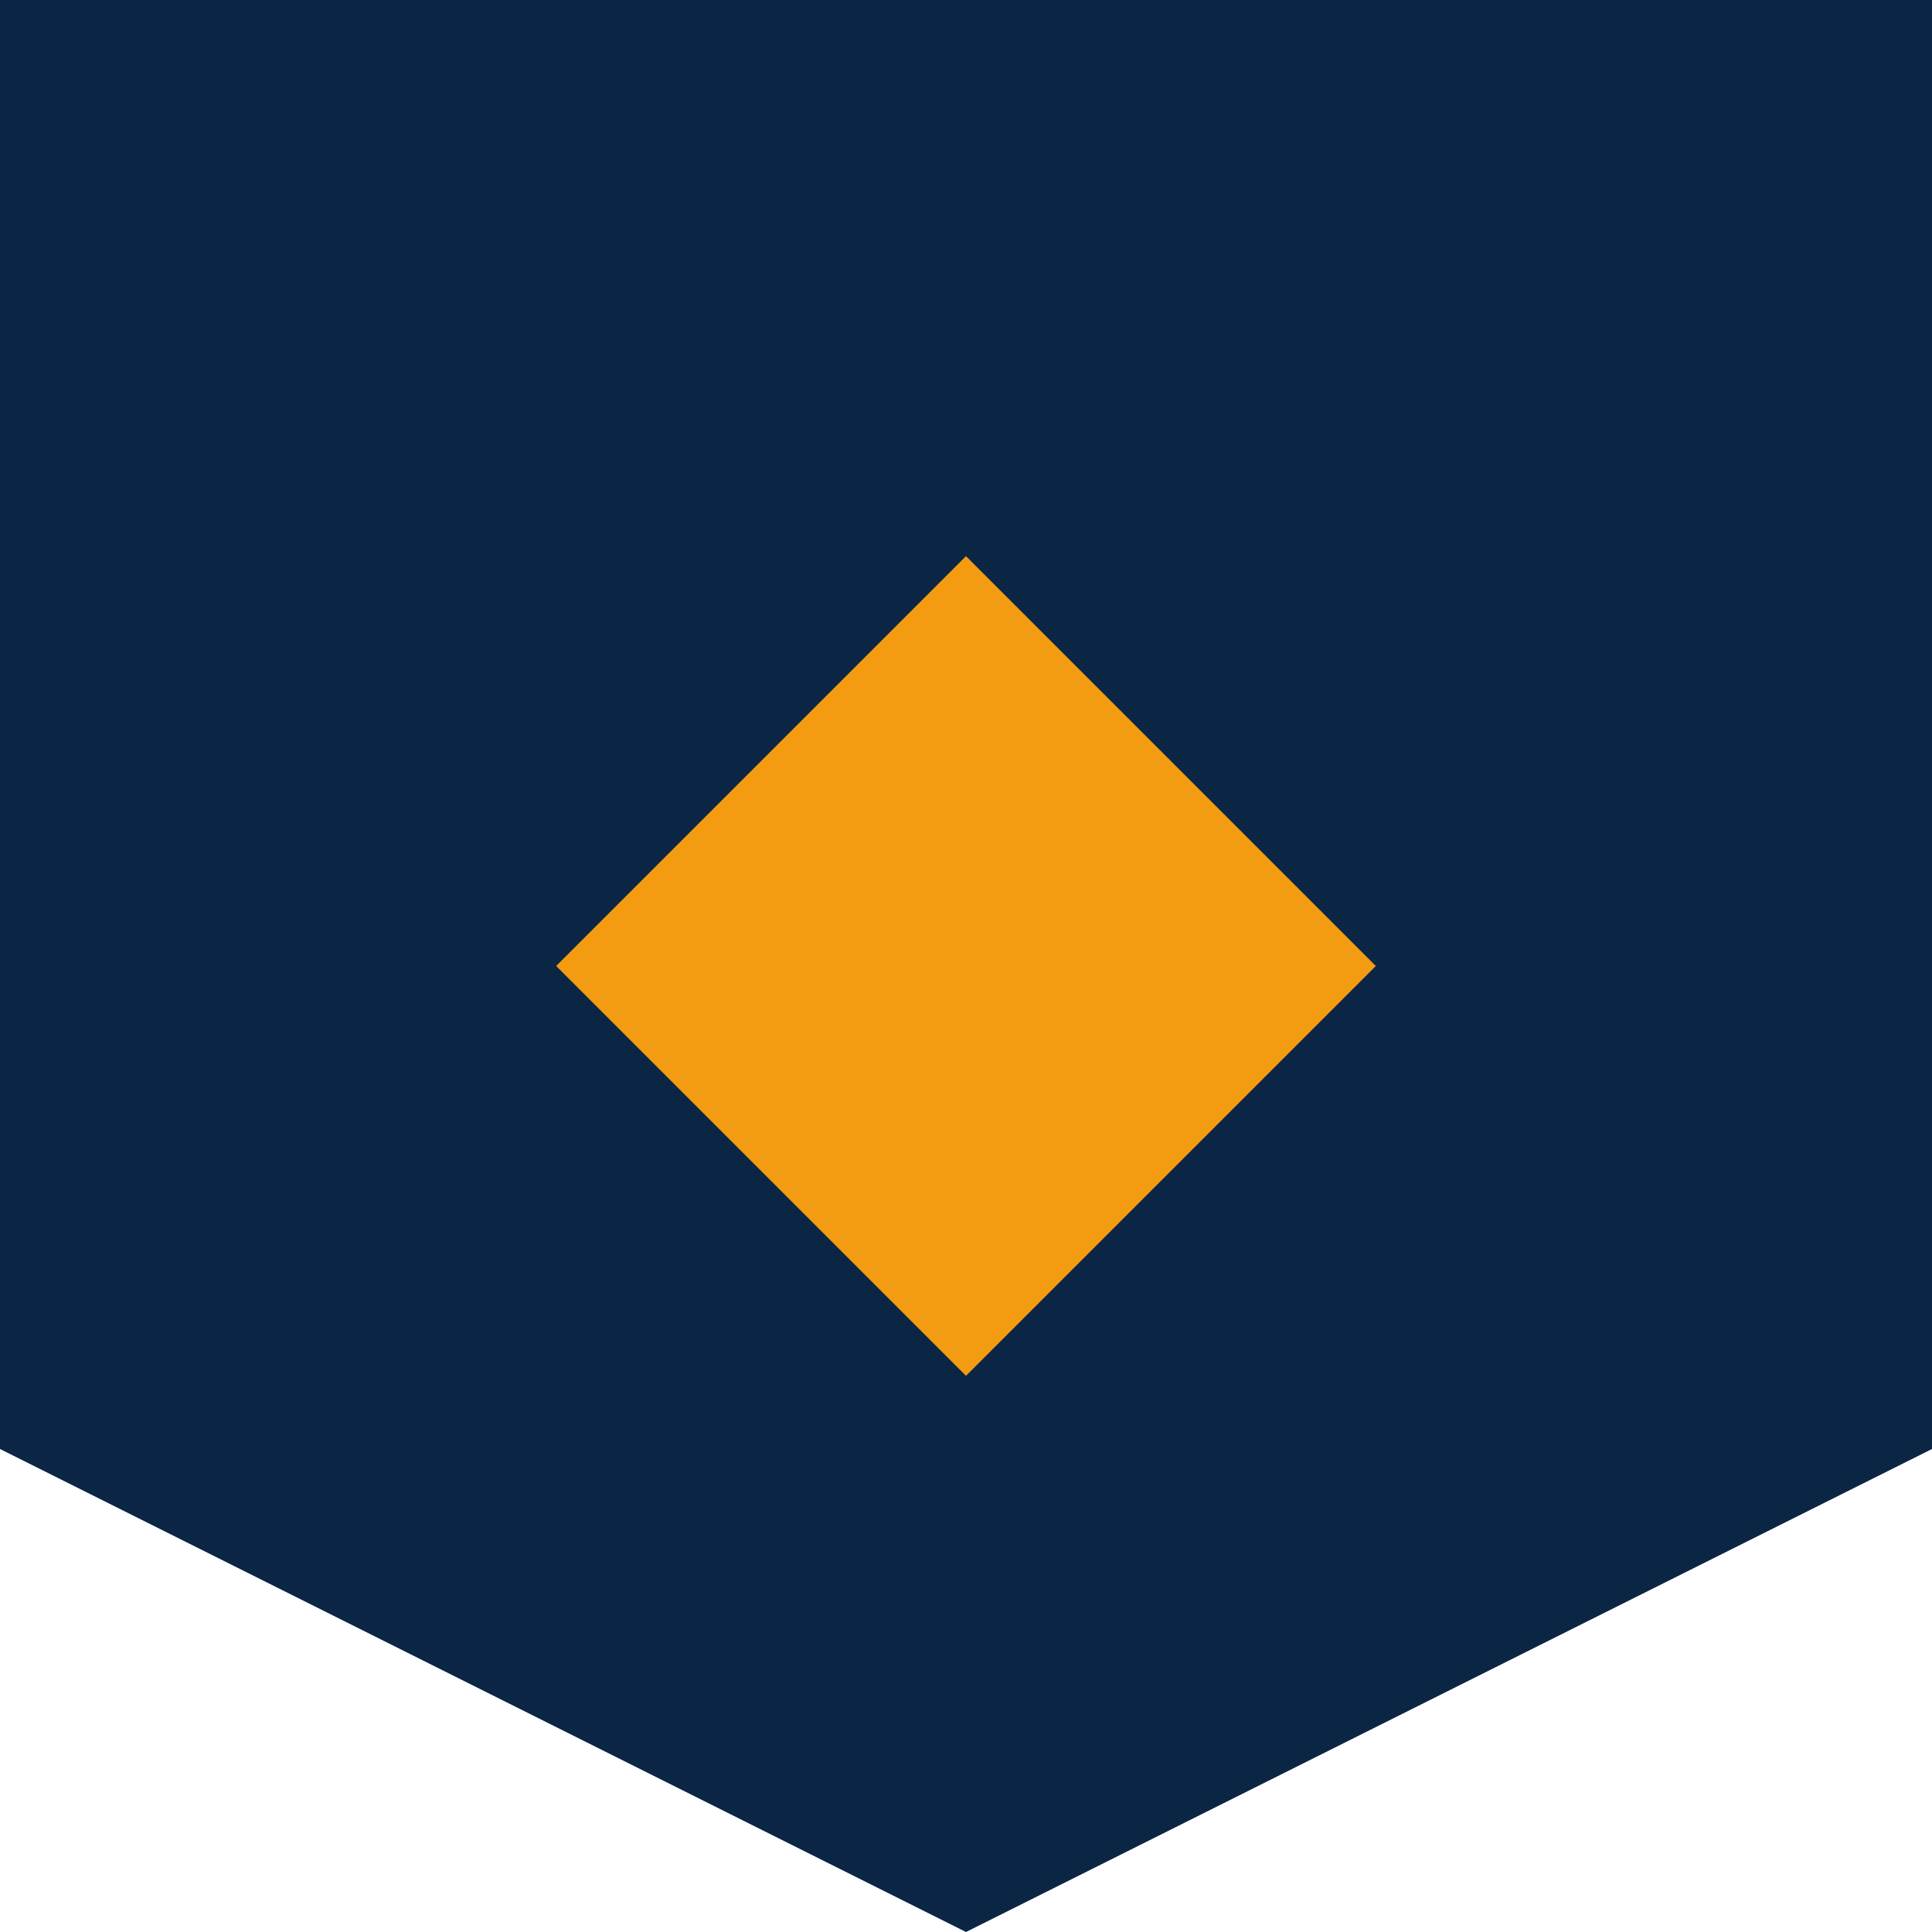
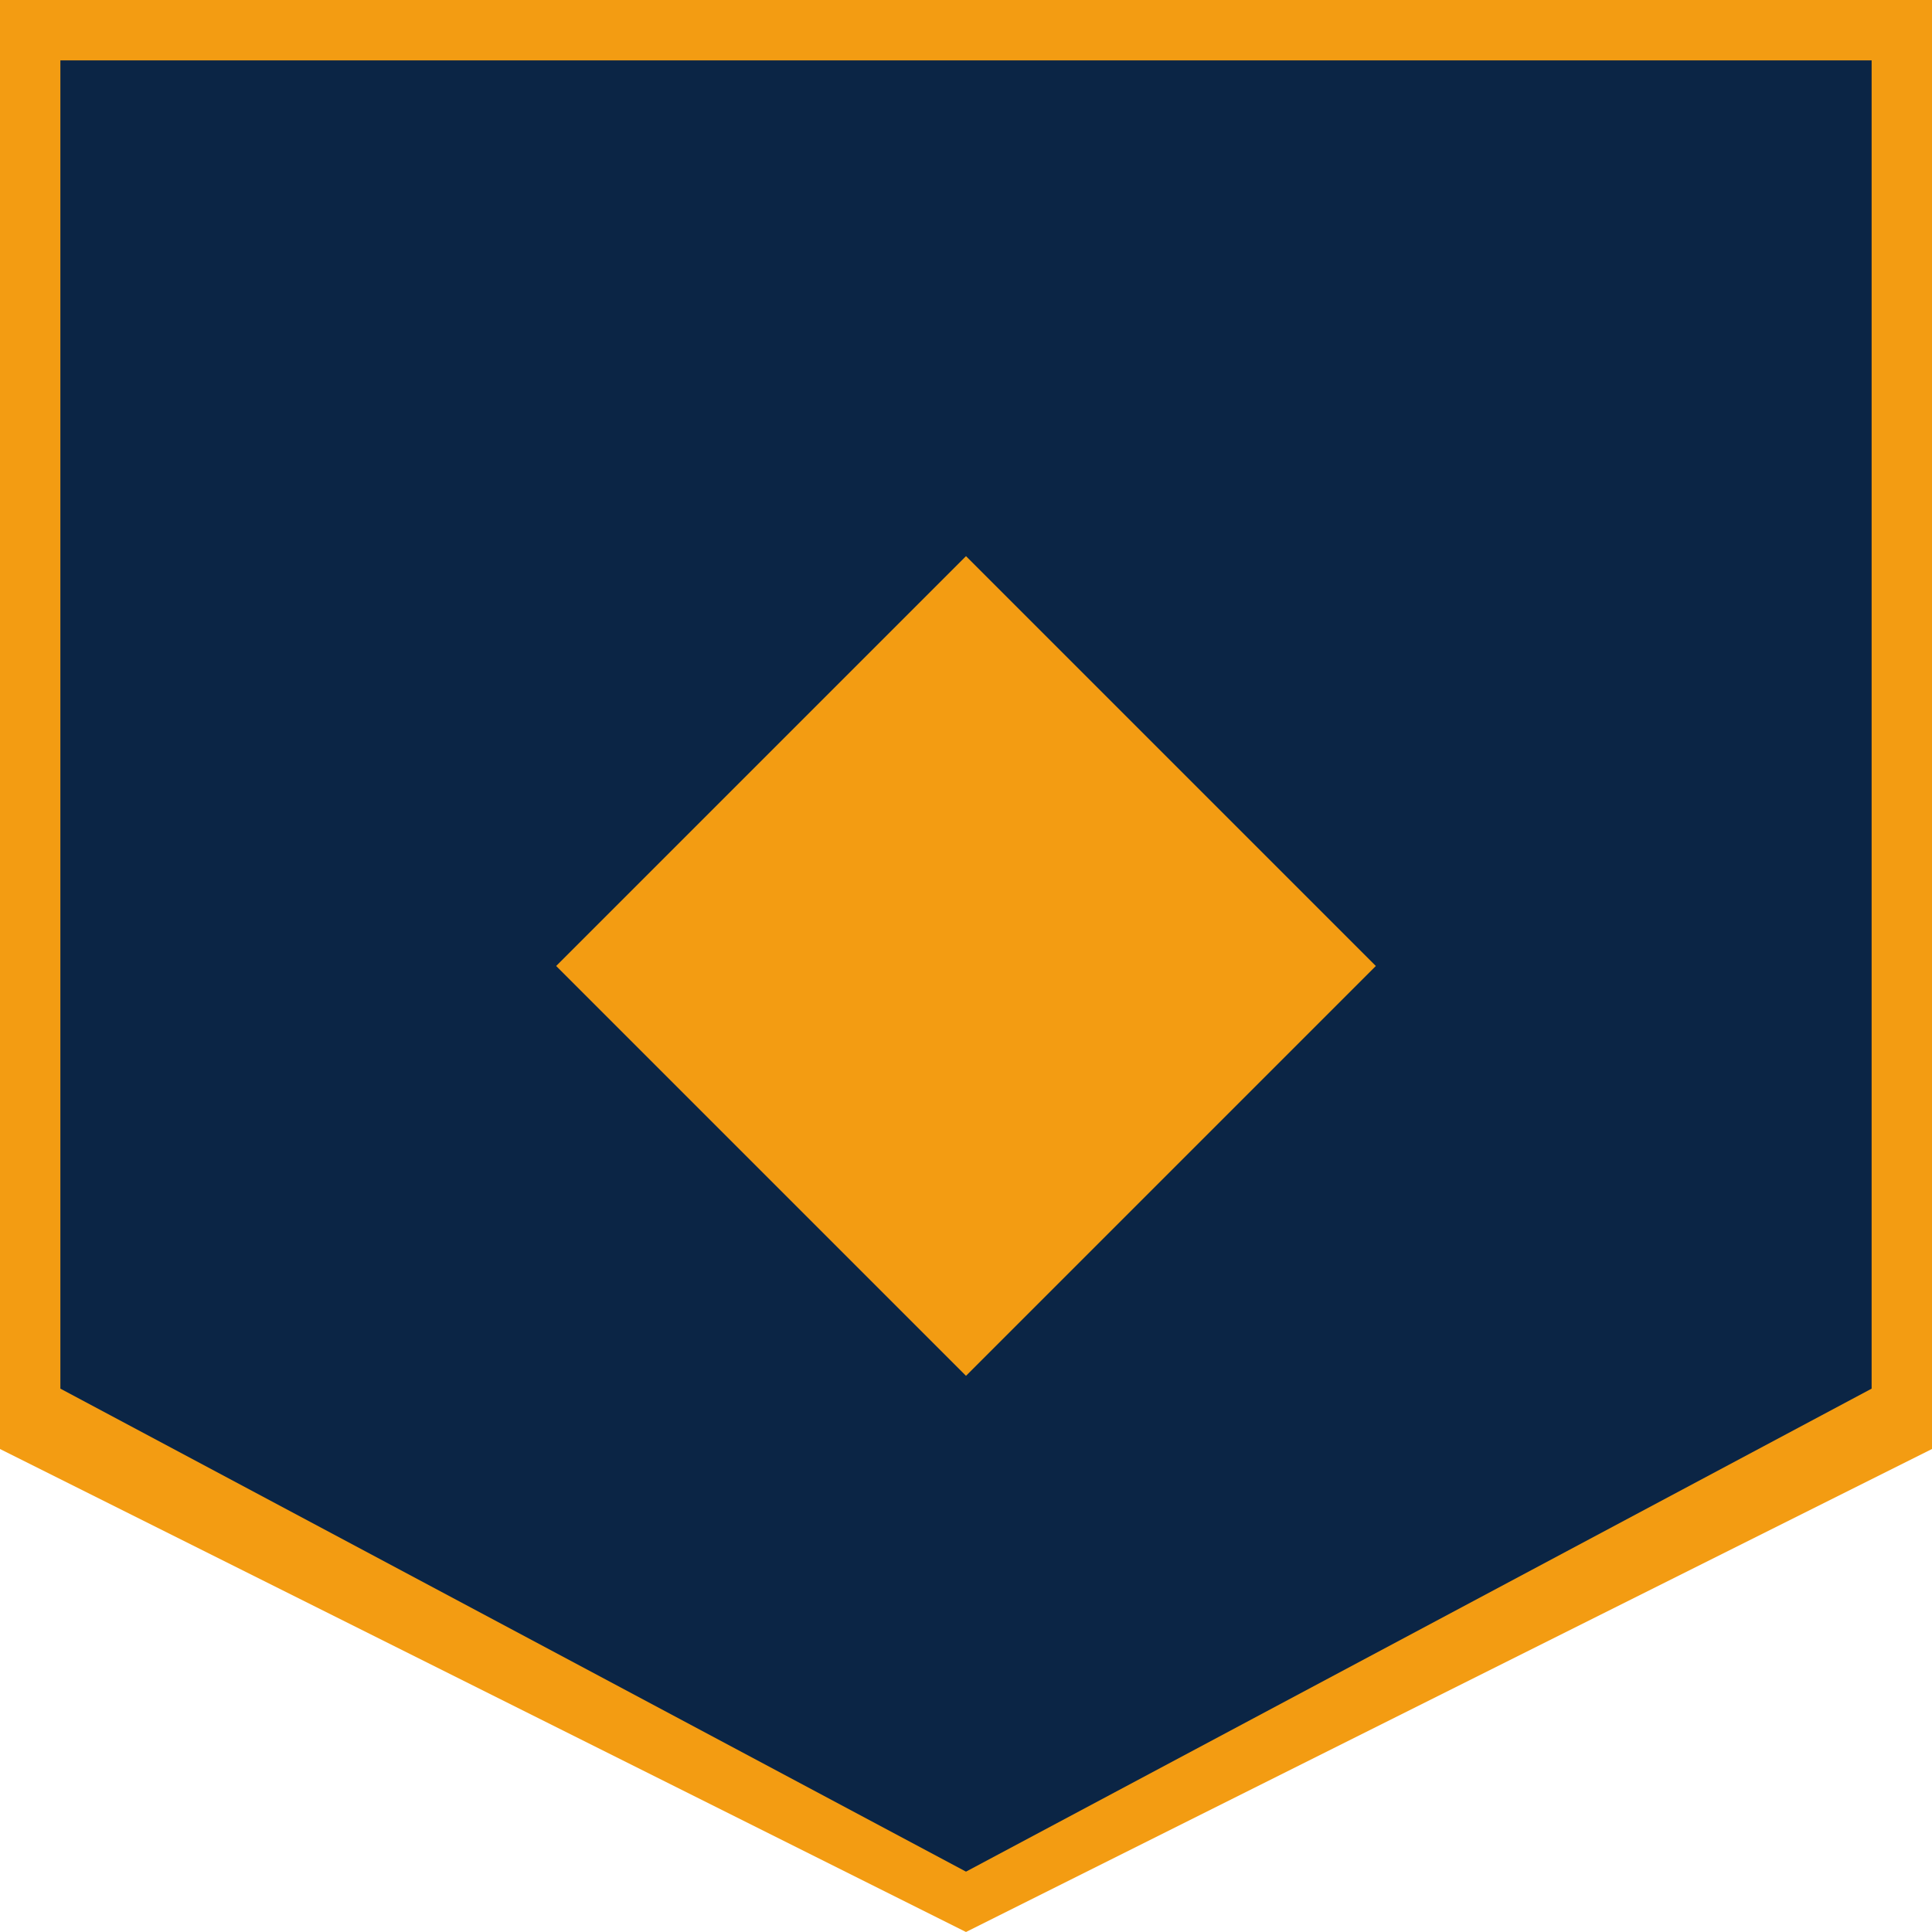
<svg xmlns="http://www.w3.org/2000/svg" viewBox="0 0 40 40" fill="none" role="img" aria-label="Peakfront">
-   <path d="M0 0H40V30L20 40L0 30V0Z" fill="#0B2545" />
+   <path d="M0 0H40V30L20 40L0 30V0Z" fill="#F39C12" />
+   <path d="M1.25 1.25H38.75V28.75L20 38.75L1.25 28.75V1.25Z" fill="#0B2545" />
  <rect x="14" y="14" width="12" height="12" transform="rotate(45 20 20)" fill="#F39C12" />
</svg>
